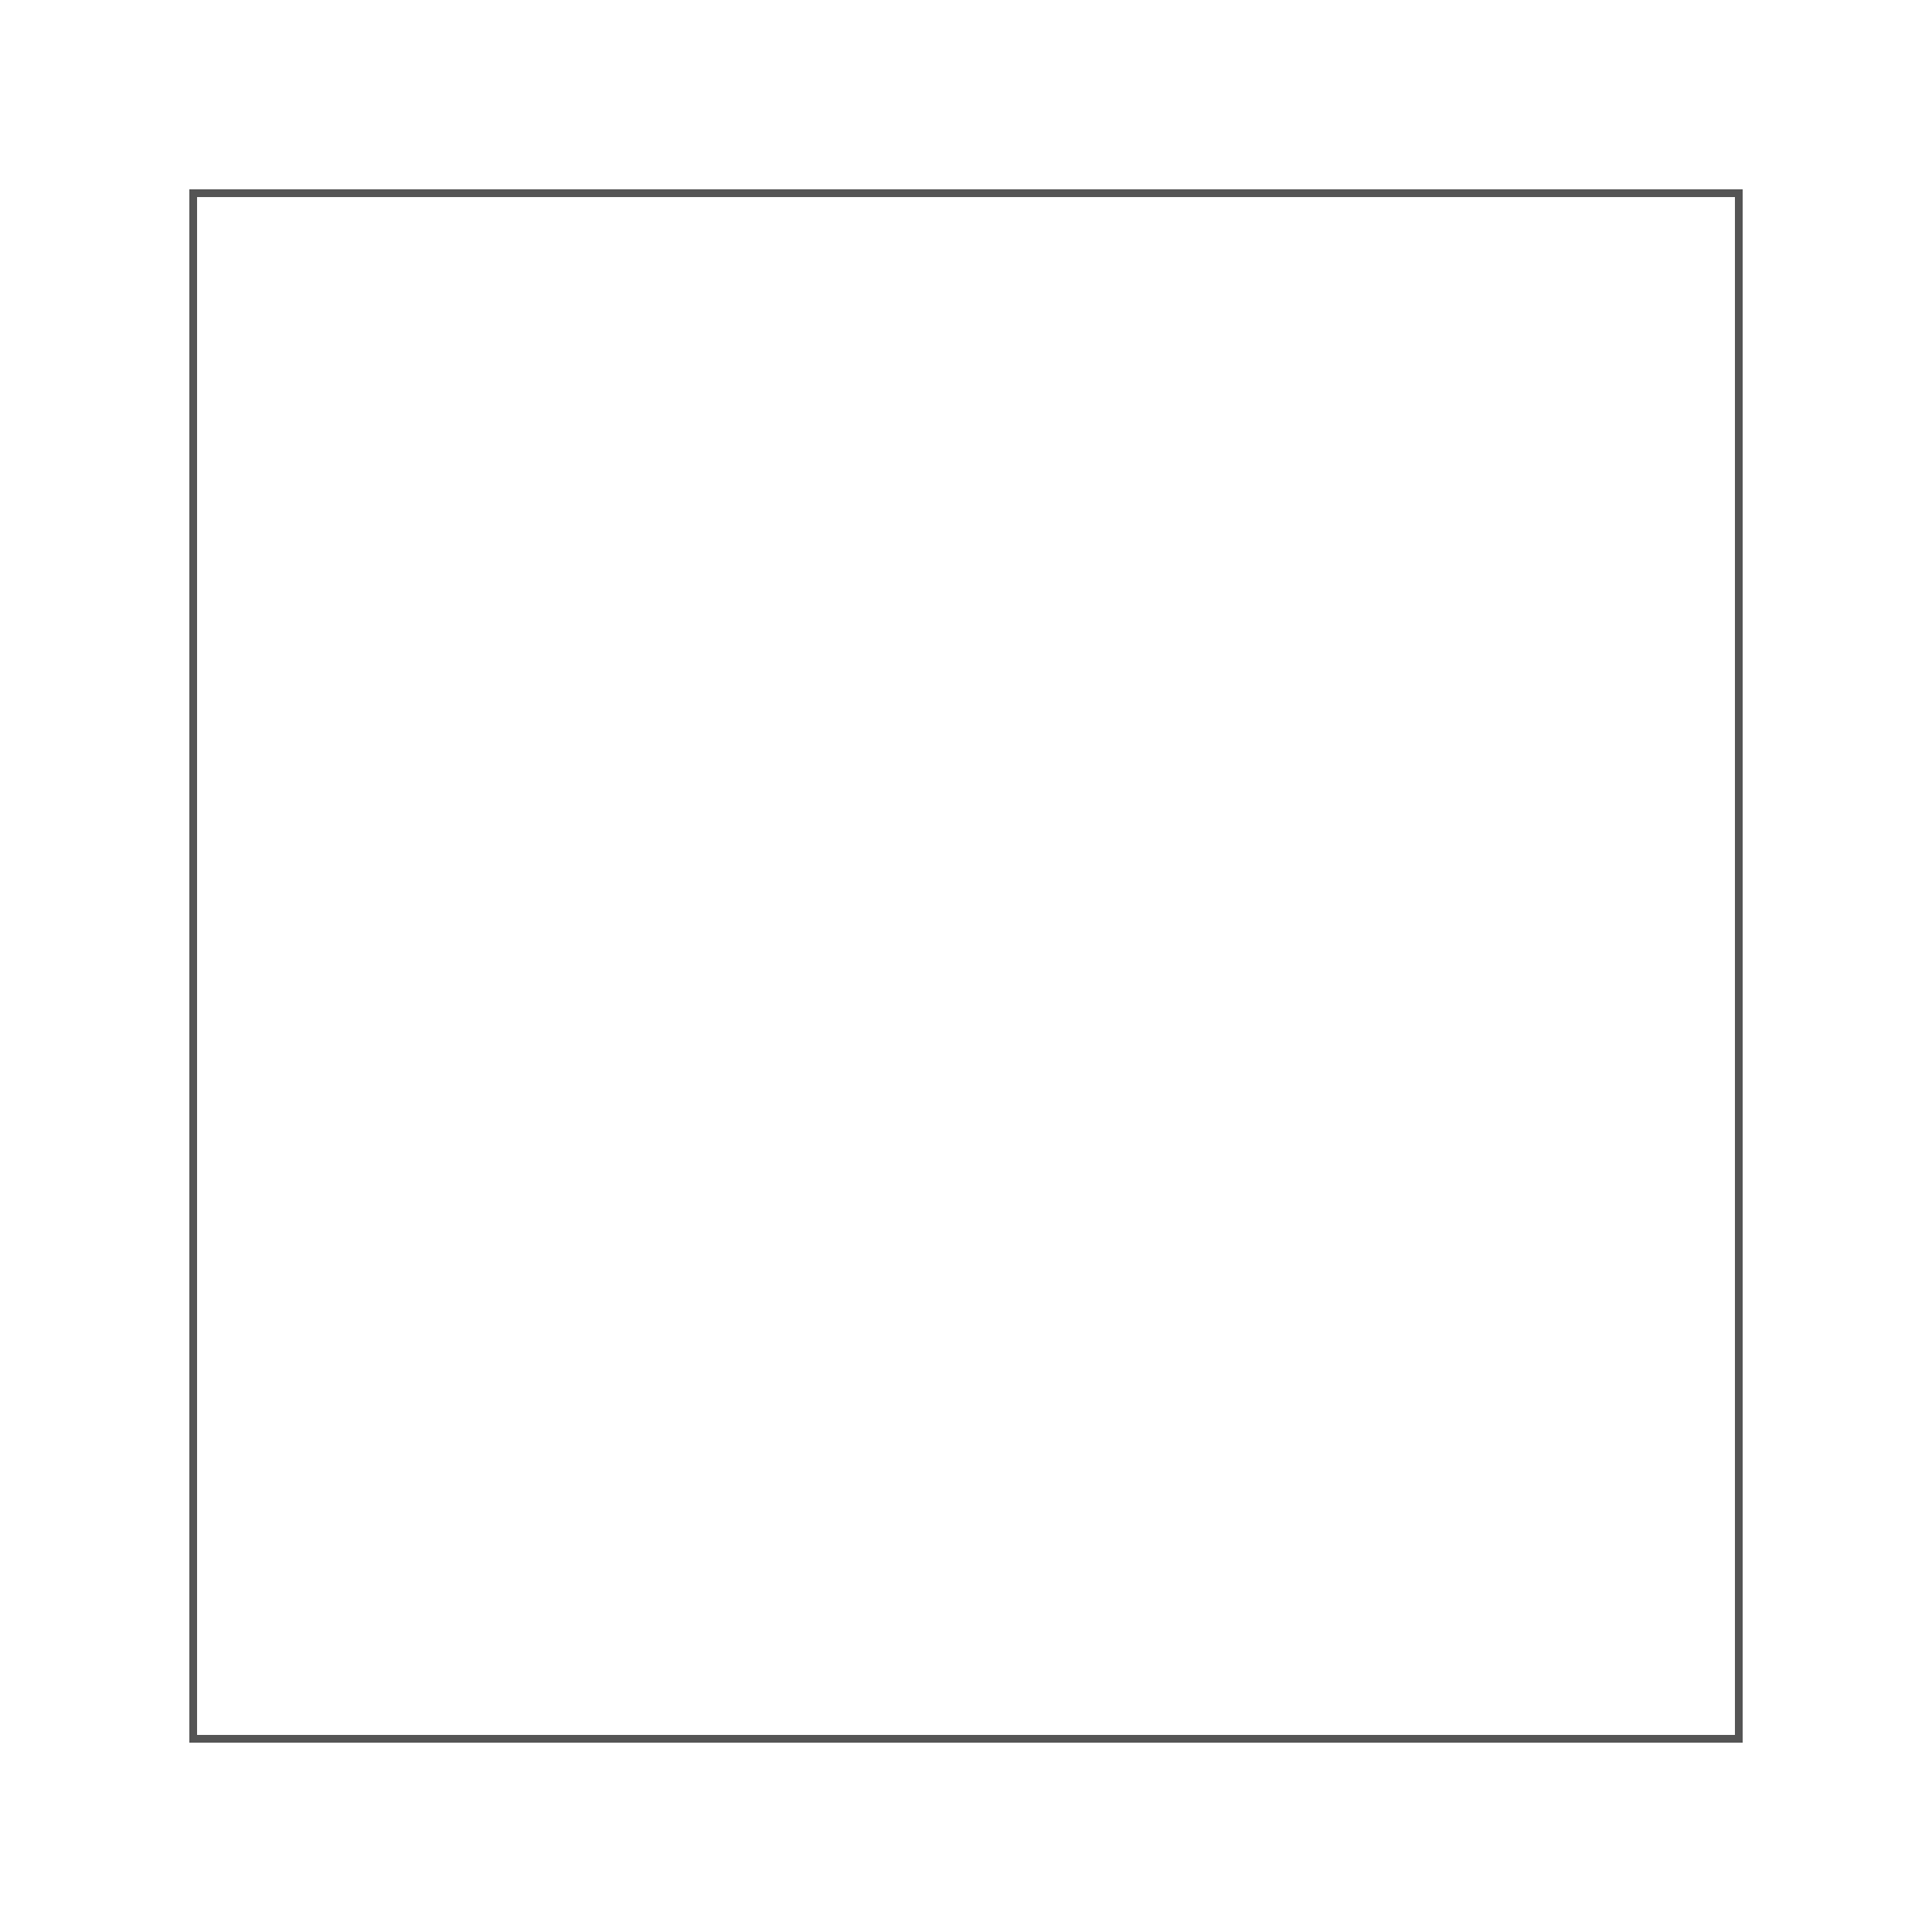
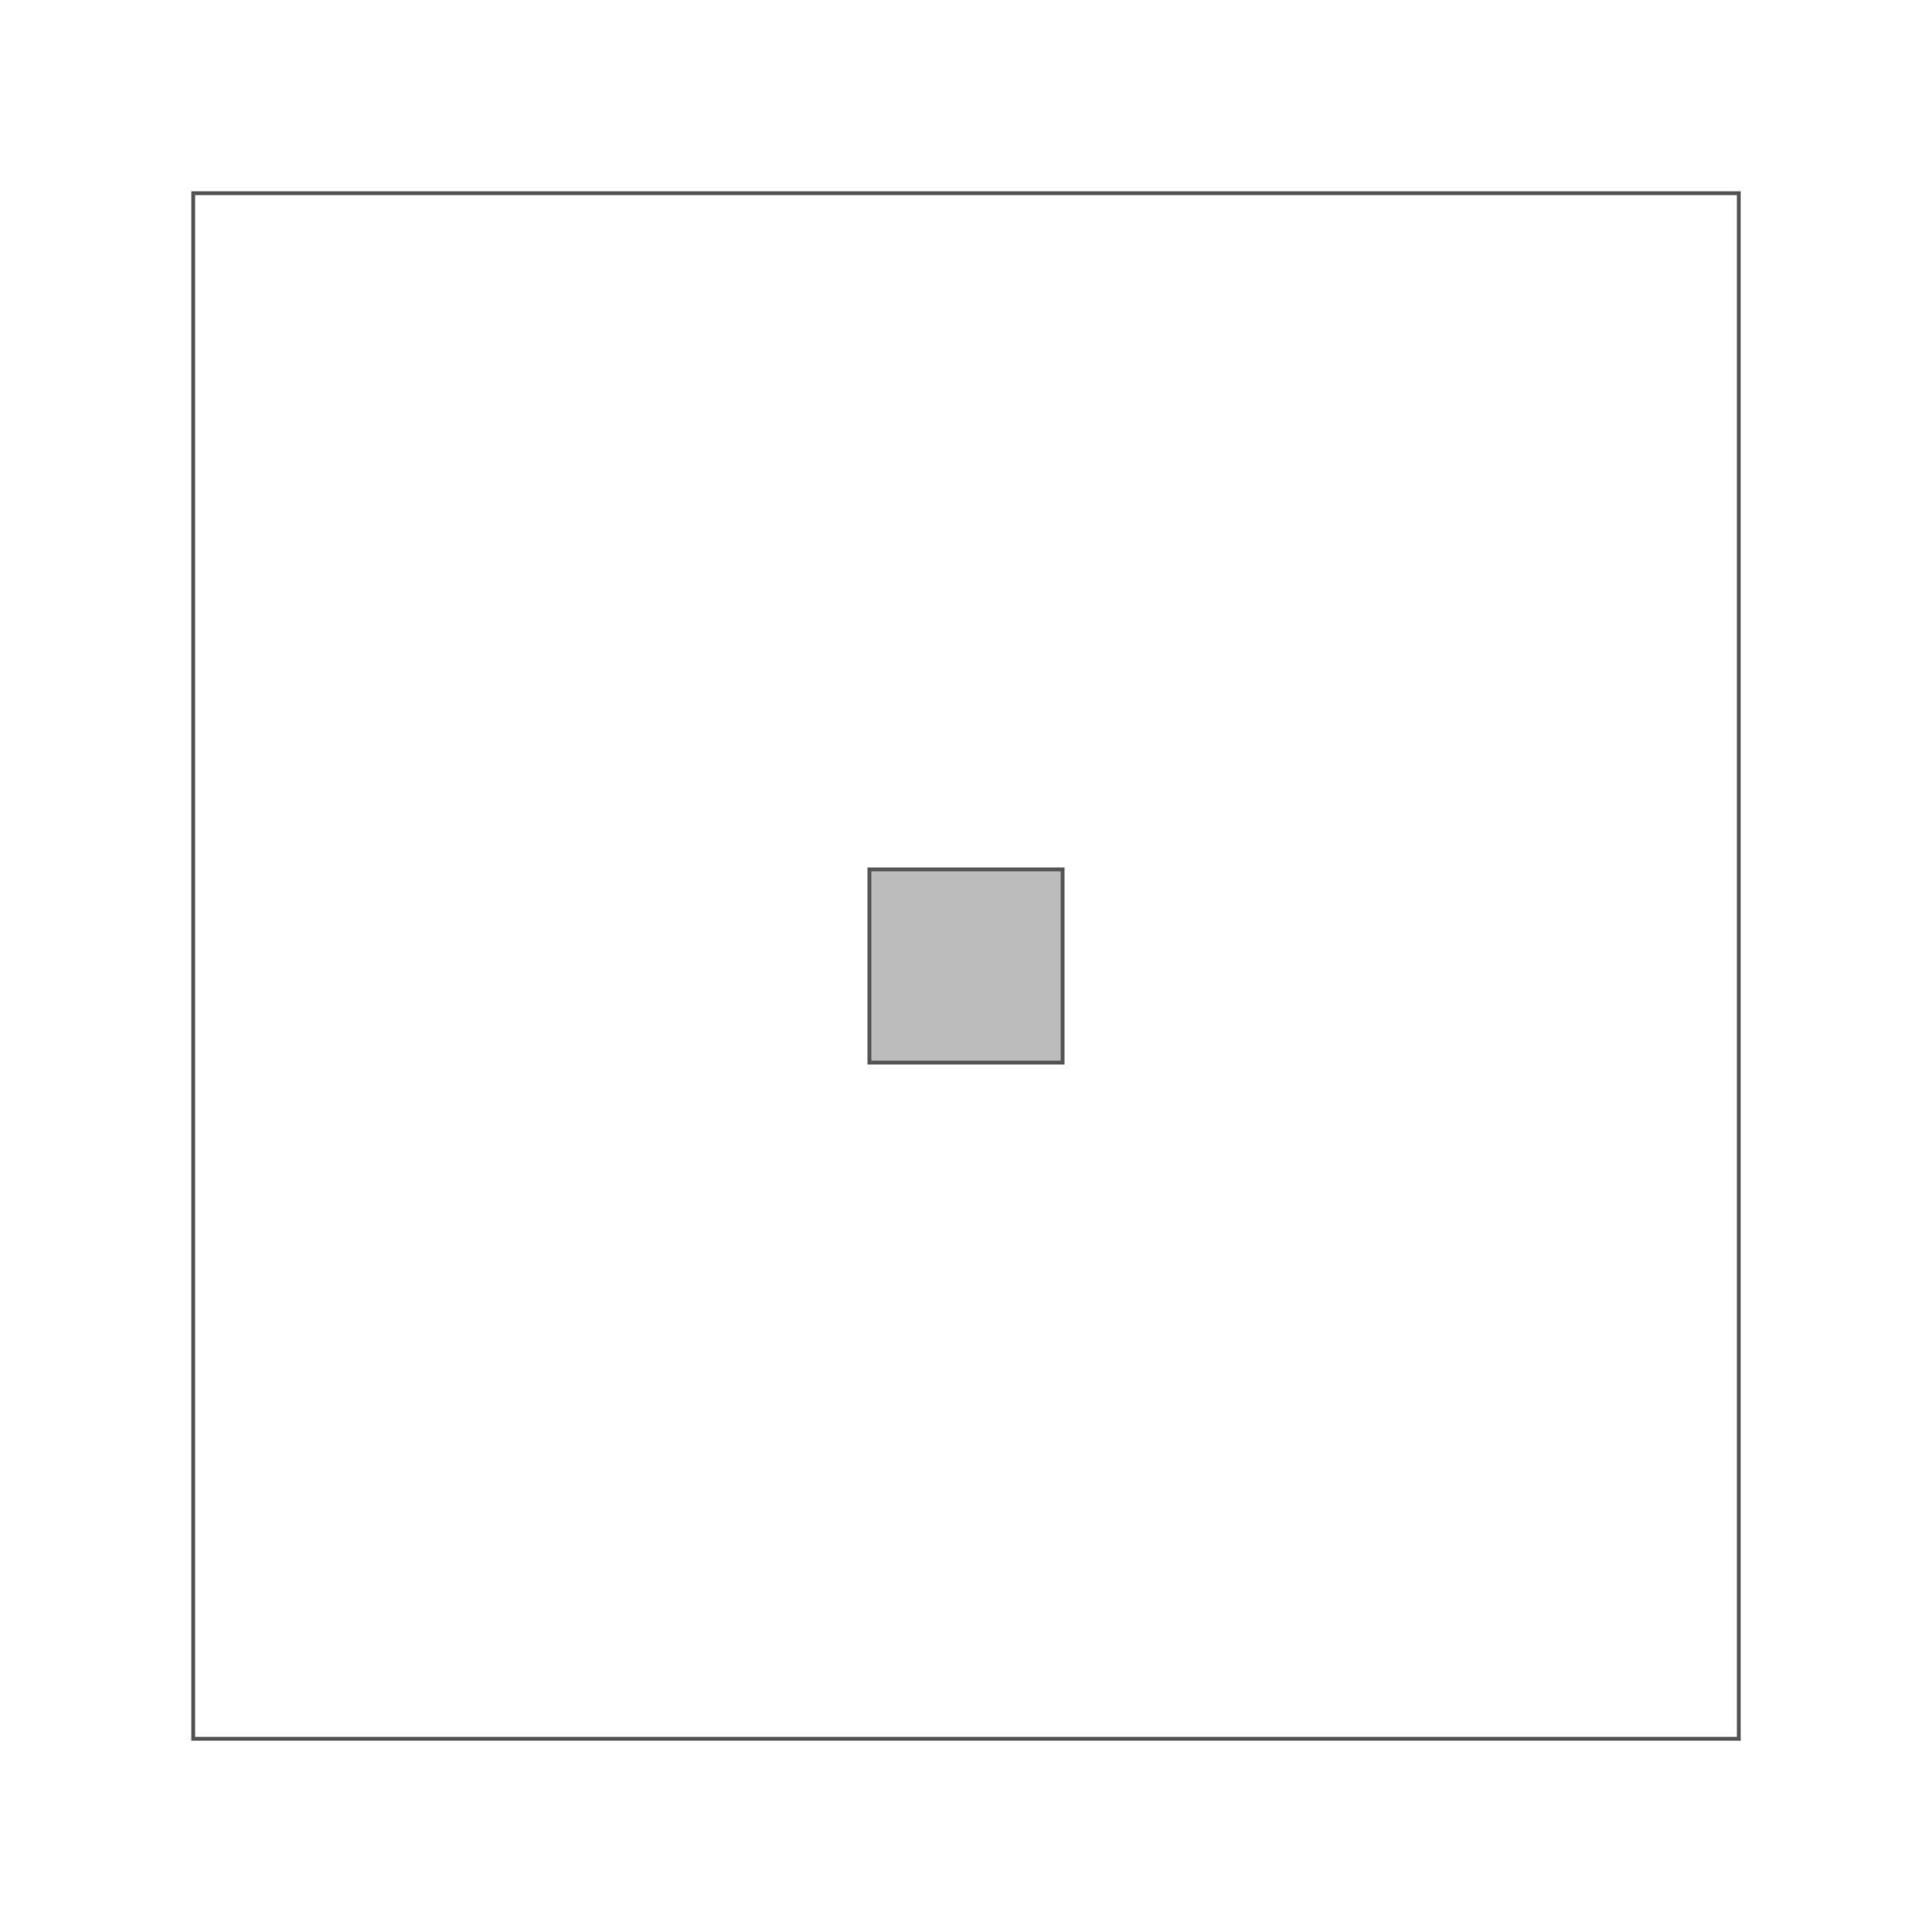
<svg xmlns="http://www.w3.org/2000/svg" version="1.1" baseProfile="full" width="1000" height="1000">
  <style type="text/css">
    

      .arena-wall {
          fill: none;
          stroke: #555;
-           stroke-width: 4px;
+           stroke-width: .02;
+       }
+ 
+       .platform {
+           fill: #bbb;
+           stroke: #555;
+           stroke-width: .02;
      }

    
  </style>
  <rect width="100%" height="100%" fill="white" />
-   <rect width="800" height="800" x="100" y="100" class="arena-wall" />
+   <g id="arena" transform="translate(100 100) scale(100)">
+     <rect width="8" height="8" x="0" y="0" class="arena-wall" />
+     <rect width="1" height="1" x="3.5" y="3.5" class="platform" />
+   </g>
</svg>
